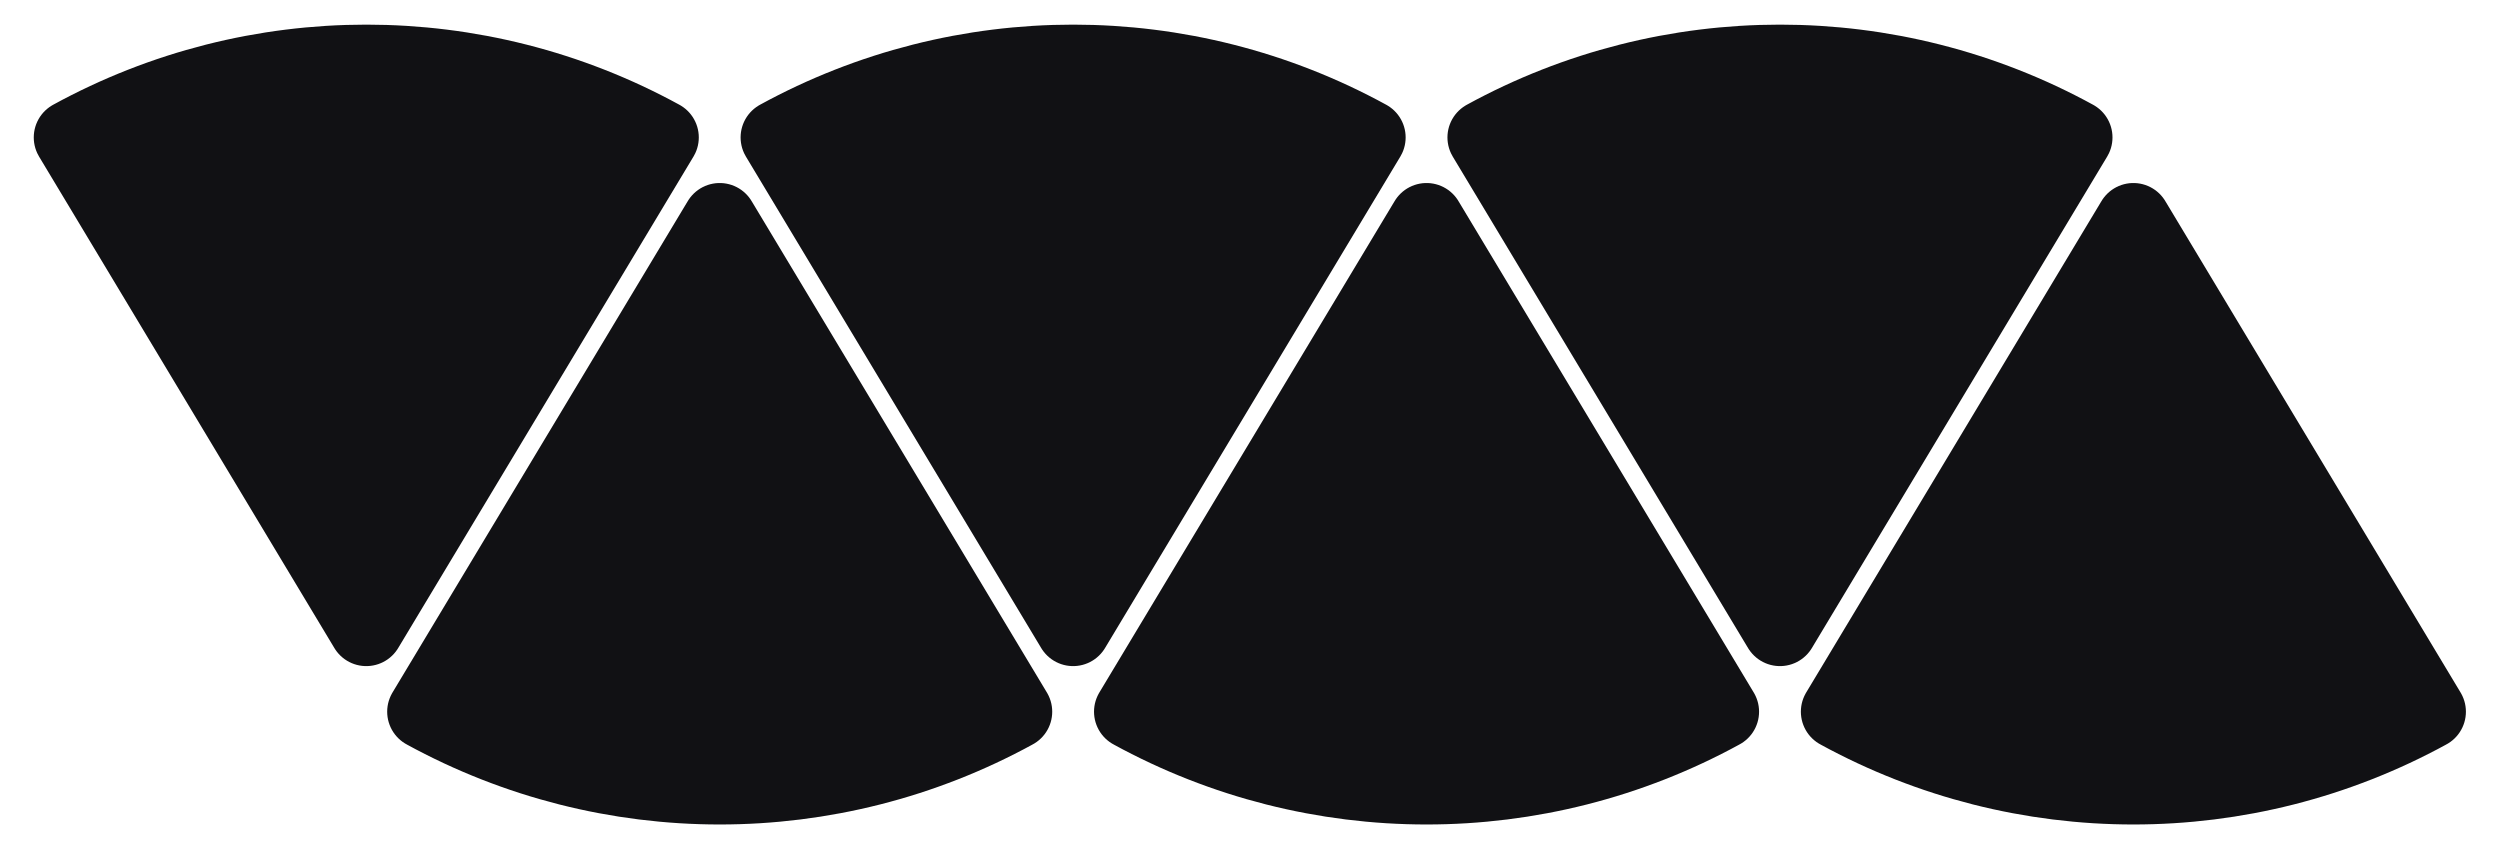
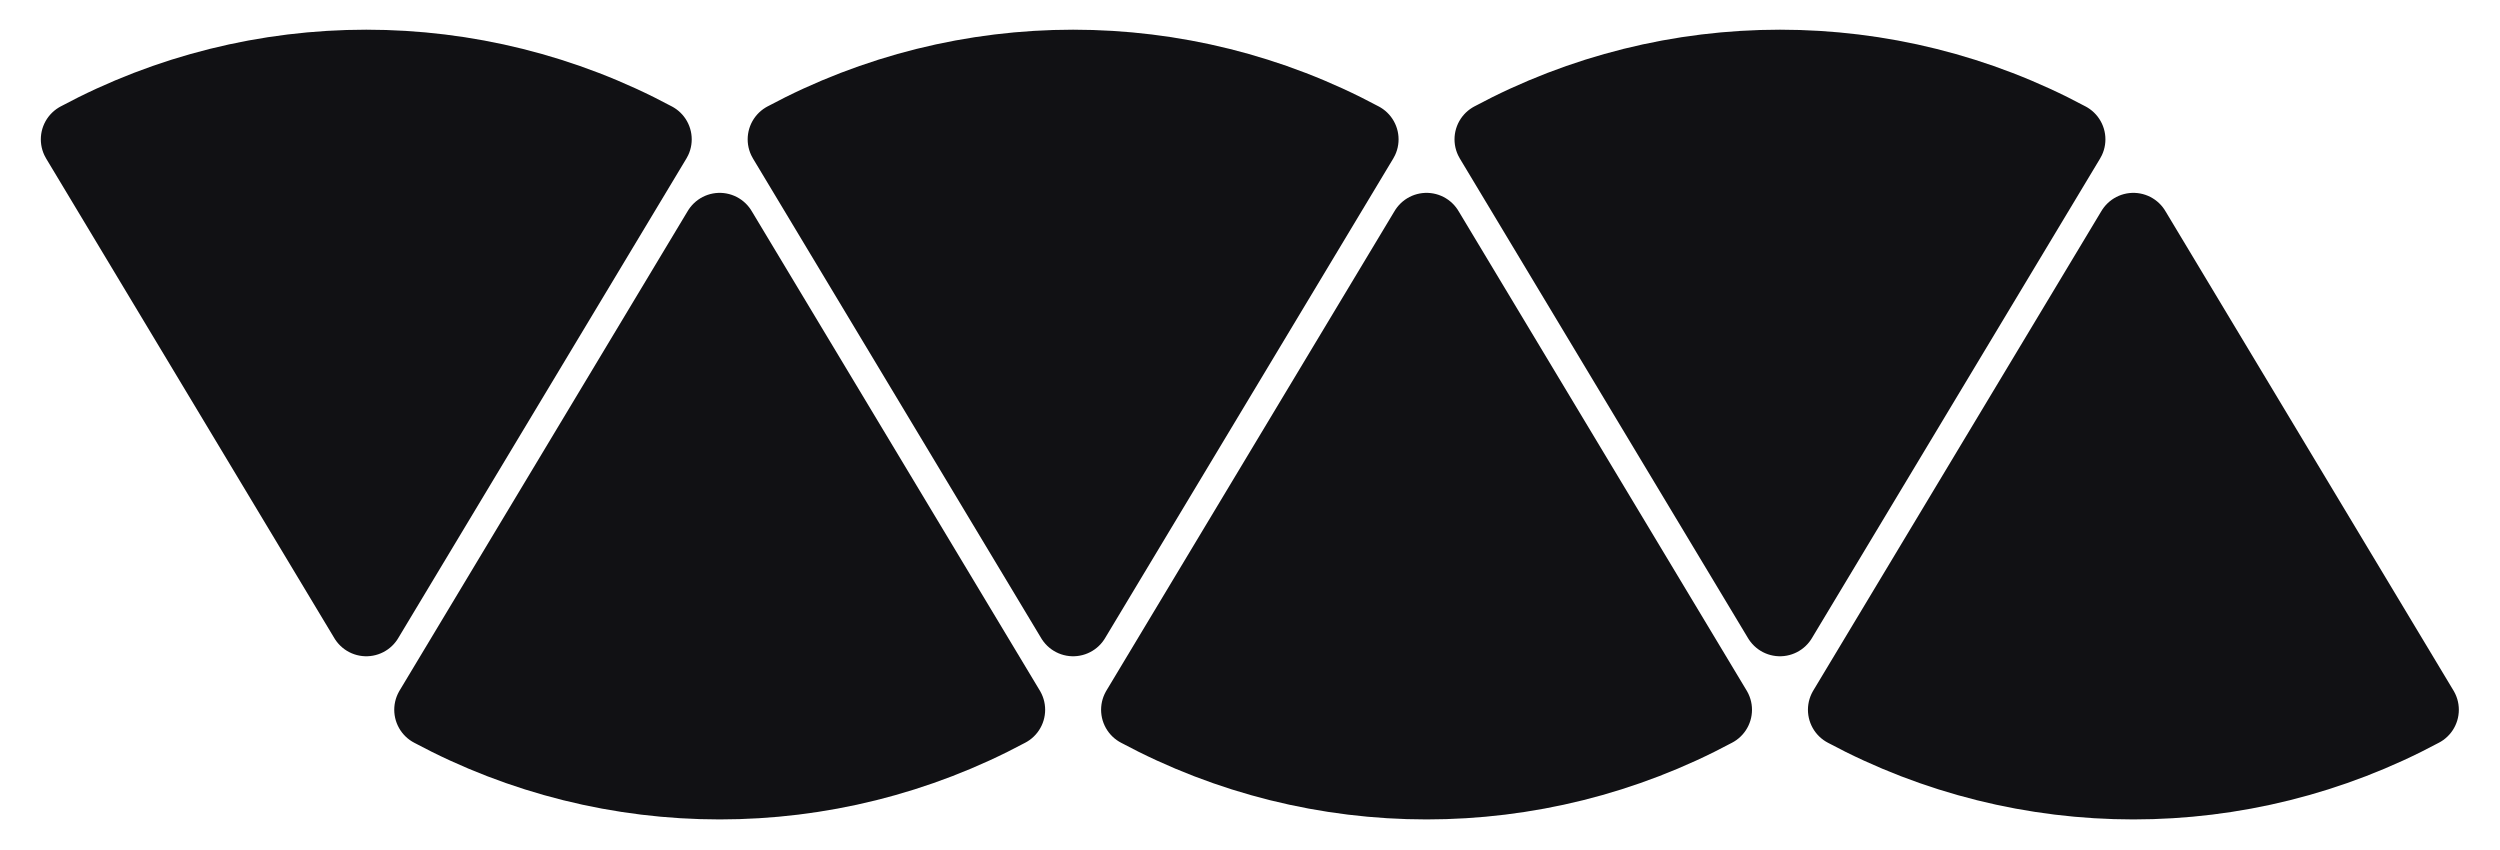
<svg xmlns="http://www.w3.org/2000/svg" viewBox="-108.3 -105.5 739.2 251.0" width="739" height="251">
  <defs />
-   <path d="M 0.00 80.42 L -87.32 -64.90 A 181.75 181.75 0 0 1 87.32 -64.90 Z" fill="#111114" stroke="#111114" stroke-width="22.0" stroke-linejoin="round" />
-   <path d="M 104.50 -40.42 L 17.18 104.90 A 181.75 181.75 0 0 0 191.82 104.90 Z" fill="#111114" stroke="#111114" stroke-width="22.0" stroke-linejoin="round" />
-   <path d="M 209.00 80.42 L 121.68 -64.90 A 181.75 181.75 0 0 1 296.32 -64.90 Z" fill="#111114" stroke="#111114" stroke-width="22.0" stroke-linejoin="round" />
-   <path d="M 313.50 -40.42 L 226.18 104.90 A 181.75 181.75 0 0 0 400.82 104.90 Z" fill="#111114" stroke="#111114" stroke-width="22.0" stroke-linejoin="round" />
-   <path d="M 418.00 80.42 L 330.68 -64.90 A 181.75 181.75 0 0 1 505.32 -64.90 Z" fill="#111114" stroke="#111114" stroke-width="22.0" stroke-linejoin="round" />
-   <path d="M 522.50 -40.42 L 435.18 104.90 A 181.75 181.75 0 0 0 609.82 104.90 Z" fill="#111114" stroke="#111114" stroke-width="22.0" stroke-linejoin="round" />
+   <path d="M 0.00 77.51 L -85.23 -64.33 A 180.25 180.25 0 0 1 85.23 -64.33 Z" fill="#111114" stroke="#111114" stroke-width="22.0" stroke-linejoin="round" />
+   <path d="M 104.50 -37.51 L 19.27 104.33 A 180.25 180.25 0 0 0 189.73 104.33 Z" fill="#111114" stroke="#111114" stroke-width="22.0" stroke-linejoin="round" />
+   <path d="M 209.00 77.51 L 123.77 -64.33 A 180.25 180.25 0 0 1 294.23 -64.33 Z" fill="#111114" stroke="#111114" stroke-width="22.0" stroke-linejoin="round" />
+   <path d="M 313.50 -37.51 L 228.27 104.33 A 180.25 180.25 0 0 0 398.73 104.33 Z" fill="#111114" stroke="#111114" stroke-width="22.0" stroke-linejoin="round" />
+   <path d="M 418.00 77.51 L 332.77 -64.33 A 180.25 180.25 0 0 1 503.23 -64.33 Z" fill="#111114" stroke="#111114" stroke-width="22.0" stroke-linejoin="round" />
+   <path d="M 522.50 -37.51 L 437.27 104.33 A 180.25 180.25 0 0 0 607.73 104.33 Z" fill="#111114" stroke="#111114" stroke-width="22.0" stroke-linejoin="round" />
</svg>
